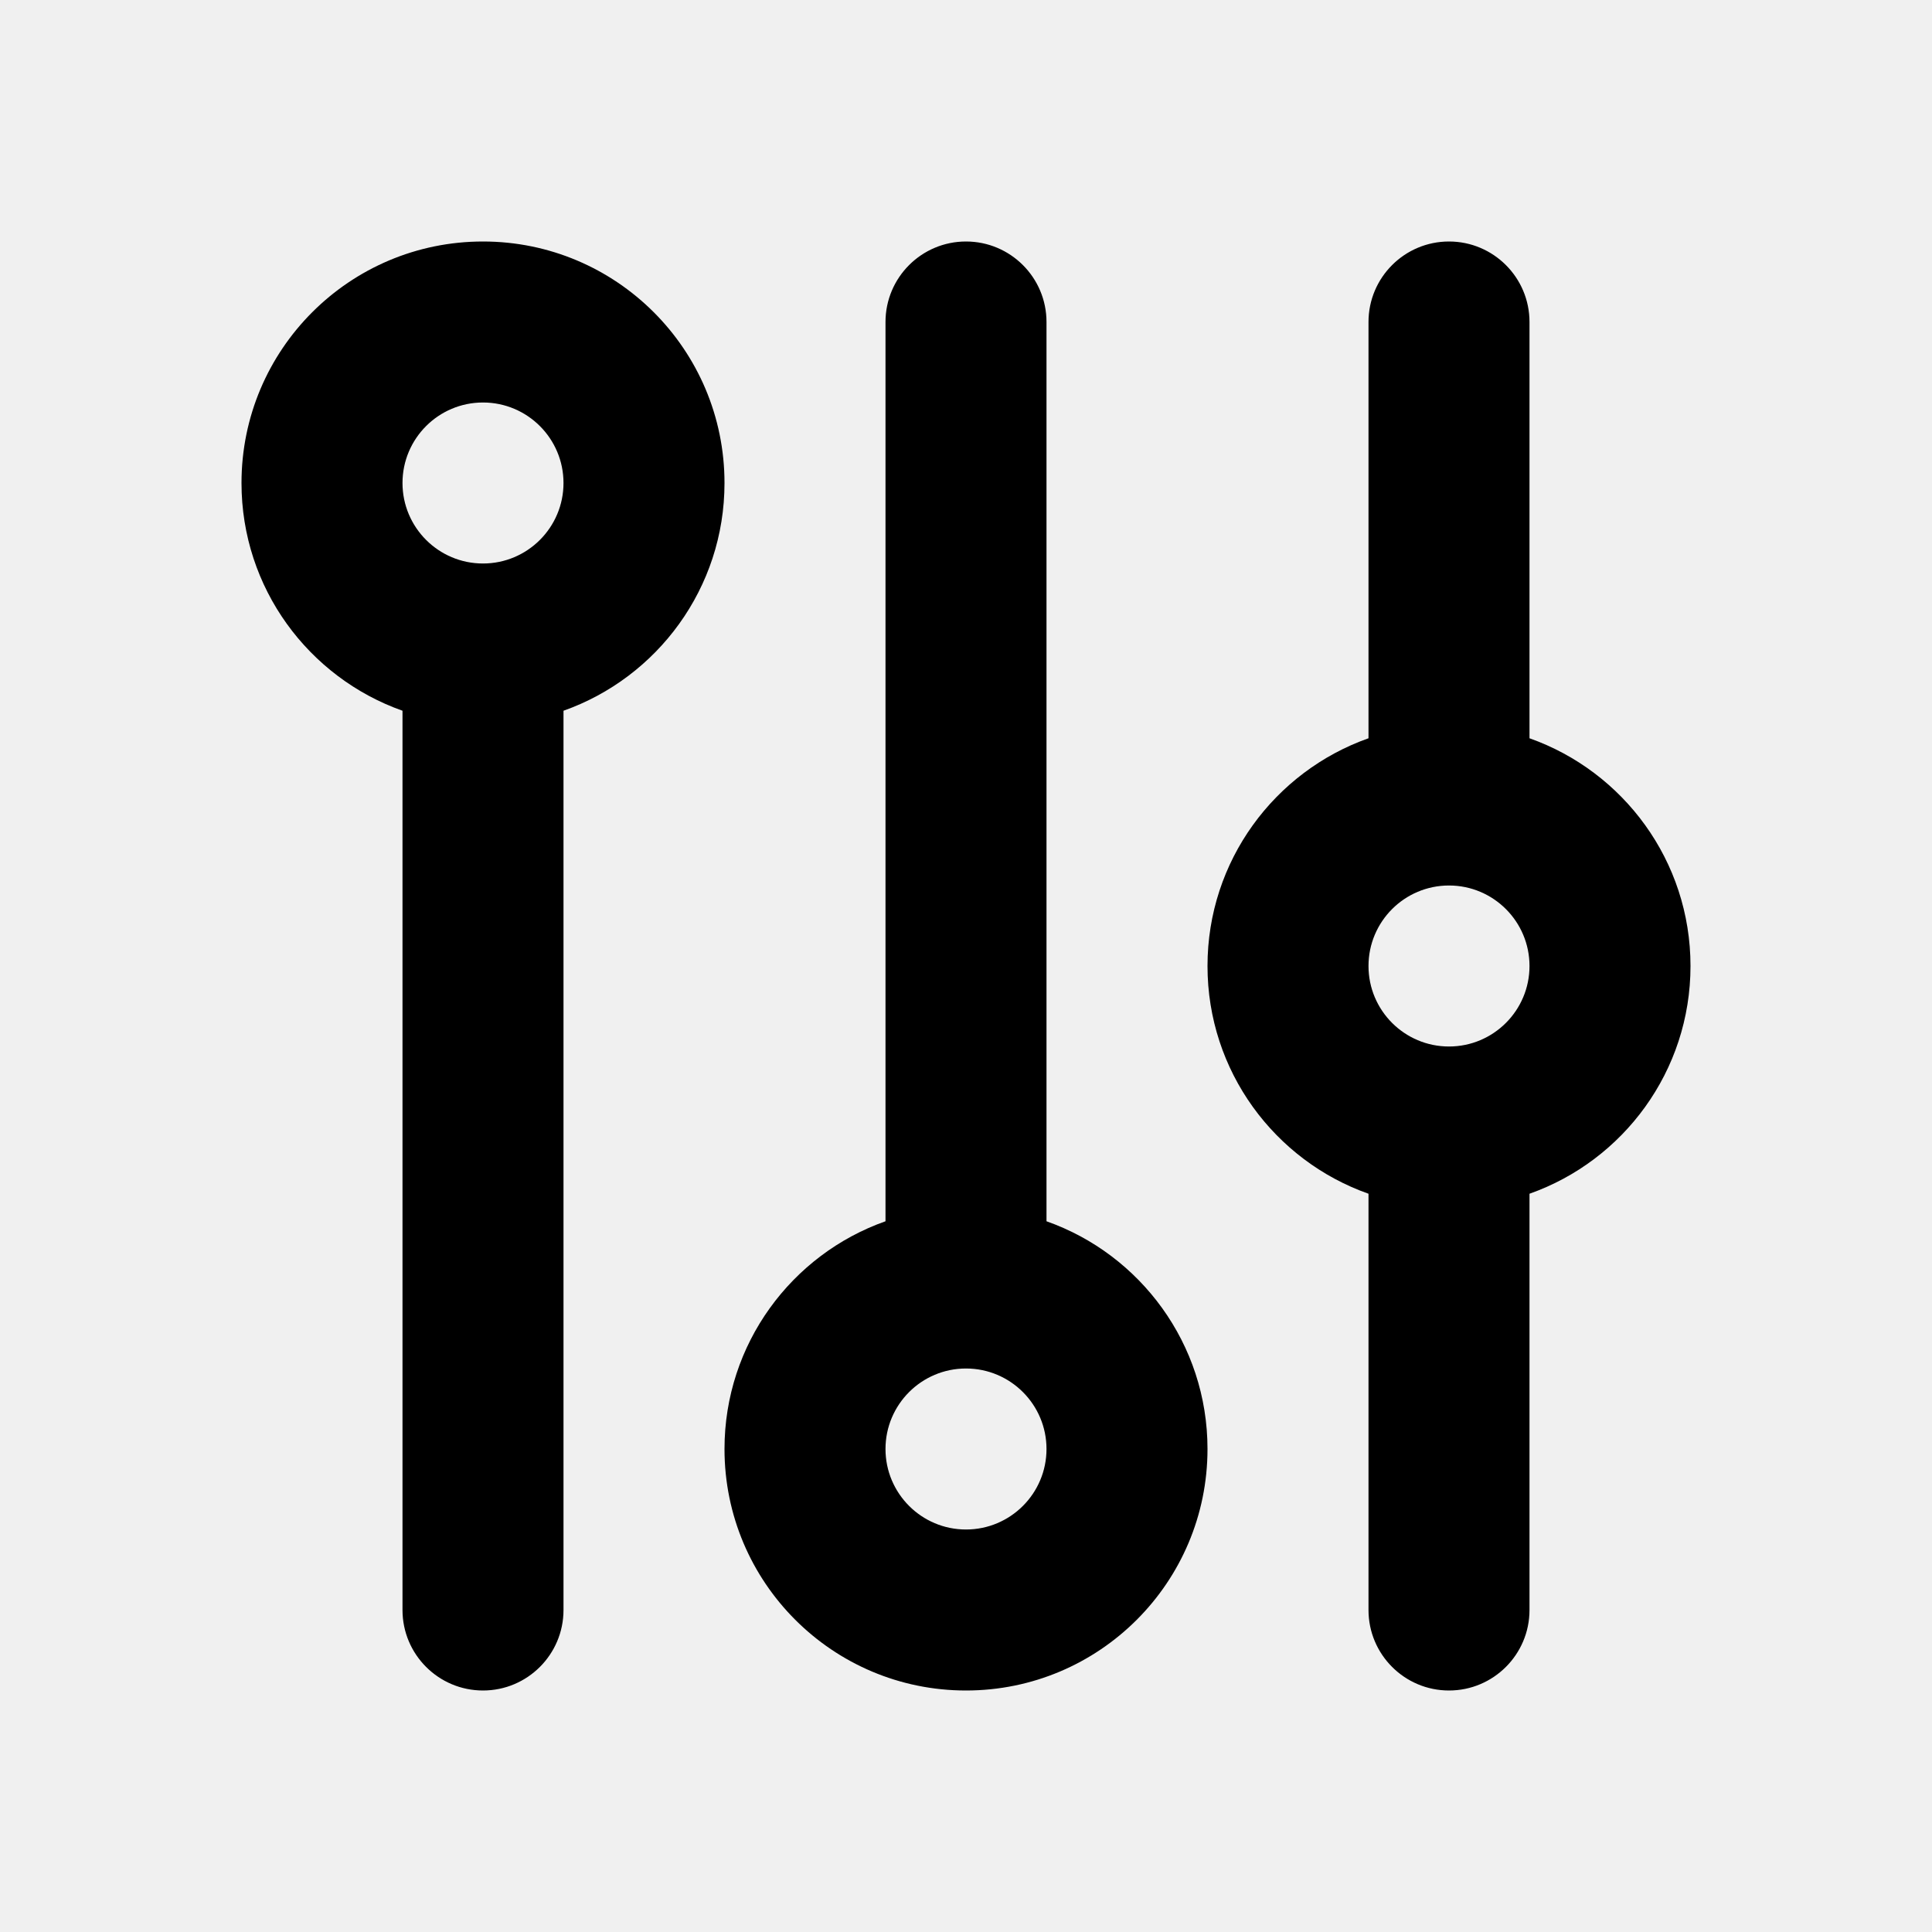
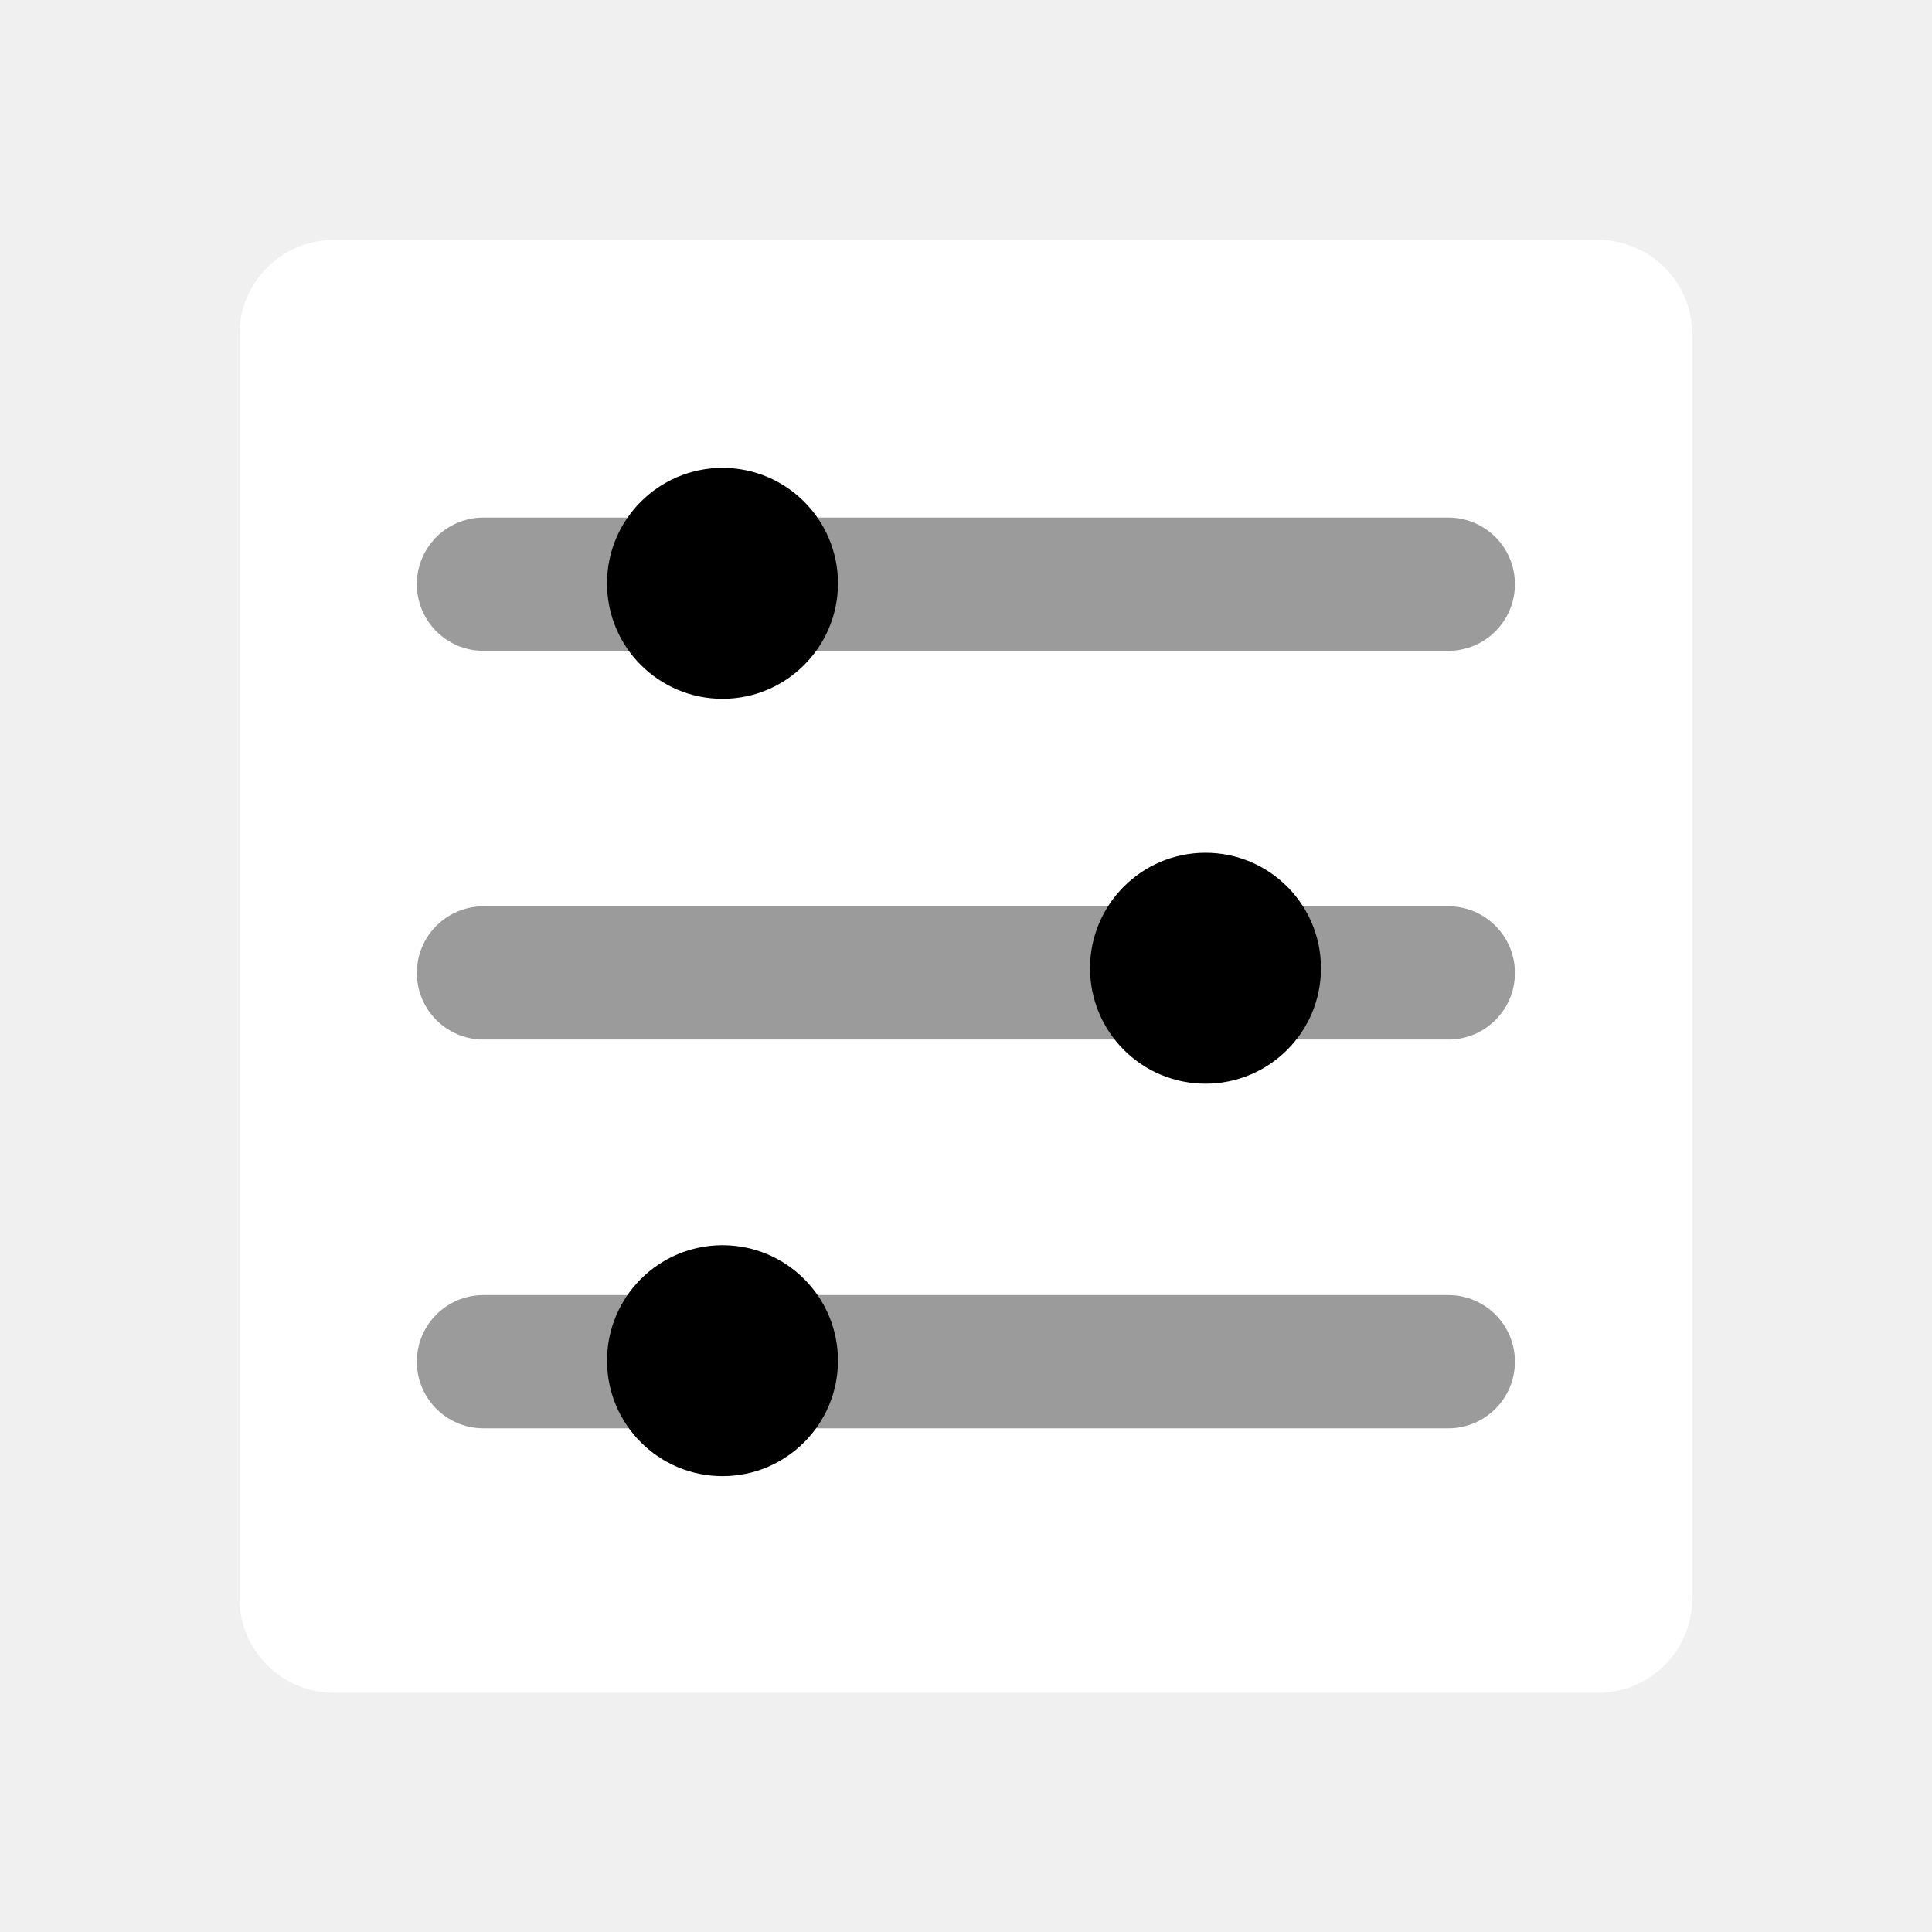
- <svg xmlns="http://www.w3.org/2000/svg" fill="none" height="24" viewBox="0 0 24 24" width="24">
-   <path clip-rule="evenodd" d="M12 3C12.552 3 13 3.448 13 4V15.171C14.165 15.582 15 16.694 15 18C15 19.657 13.657 21 12 21C10.343 21 9 19.657 9 18C9 16.694 9.835 15.582 11 15.171L11 4C11 3.448 11.448 3 12 3ZM18 3C18.552 3 19 3.448 19 4V9.171C20.165 9.583 21 10.694 21 12C21 13.306 20.165 14.418 19 14.829V20C19 20.552 18.552 21 18 21C17.448 21 17 20.552 17 20V14.829C15.835 14.418 15 13.306 15 12C15 10.694 15.835 9.583 17 9.171V4C17 3.448 17.448 3 18 3ZM3 6C3 4.343 4.343 3 6 3C7.657 3 9 4.343 9 6C9 7.306 8.165 8.417 7 8.829L7 20C7 20.552 6.552 21 6 21C5.448 21 5 20.552 5 20L5 8.829C3.835 8.417 3 7.306 3 6ZM6 5C5.448 5 5 5.448 5 6C5 6.552 5.448 7 6 7C6.552 7 7 6.552 7 6C7 5.448 6.552 5 6 5ZM18 11C17.448 11 17 11.448 17 12C17 12.552 17.448 13 18 13C18.552 13 19 12.552 19 12C19 11.448 18.552 11 18 11ZM12 17C11.448 17 11 17.448 11 18C11 18.552 11.448 19 12 19C12.552 19 13 18.552 13 18C13 17.448 12.552 17 12 17Z" fill="black" fill-rule="evenodd" />
+ <svg xmlns="http://www.w3.org/2000/svg" version="1.1" id="ICON" x="0px" y="0px" width="512px" height="512px" viewBox="0 0 512 512" enable-background="new 0 0 512 512" xml:space="preserve">
+   <path fill="#FFFFFF" d="M88.47,63.59h335c13.808,0,25,11.193,25,25v335c0,13.808-11.192,25-25,25h-335c-13.807,0-25-11.192-25-25  v-335C63.47,74.783,74.663,63.59,88.47,63.59z" />
+   <path fill="#9B9B9B" d="M128.12,137.16h255.7c9.747,0,17.649,7.902,17.649,17.65v0.01c0,9.748-7.902,17.65-17.649,17.65h-255.7  c-9.748,0-17.65-7.902-17.65-17.65v-0.01C110.47,145.062,118.372,137.16,128.12,137.16z" />
+   <path fill="#9B9B9B" d="M128.12,240.18h255.7c9.747,0,17.649,7.902,17.649,17.65v0.01c0,9.748-7.902,17.65-17.649,17.65h-255.7  c-9.748,0-17.65-7.902-17.65-17.65v-0.01C110.47,248.082,118.372,240.18,128.12,240.18z" />
+   <path fill="#9B9B9B" d="M128.12,343.21h255.7c9.747,0,17.649,7.902,17.649,17.649v0.011c0,9.747-7.902,17.649-17.649,17.649h-255.7  c-9.748,0-17.65-7.902-17.65-17.649v-0.011C110.47,351.112,118.372,343.21,128.12,343.21z" />
+   <path d="M191.47,123.99L191.47,123.99c16.9,0,30.6,13.7,30.6,30.6l0,0c0,16.9-13.7,30.6-30.6,30.6l0,0c-16.9,0-30.6-13.7-30.6-30.6  l0,0C160.87,137.69,174.57,123.99,191.47,123.99z" />
+   <path d="M319.47,225.99L319.47,225.99c16.9,0,30.601,13.7,30.601,30.6l0,0c0,16.9-13.7,30.6-30.601,30.6l0,0  c-16.899,0-30.6-13.699-30.6-30.6l0,0C288.87,239.69,302.57,225.99,319.47,225.99z" />
+   <path d="M191.47,329.99L191.47,329.99c16.9,0,30.6,13.699,30.6,30.6l0,0c0,16.9-13.7,30.6-30.6,30.6l0,0  c-16.9,0-30.6-13.699-30.6-30.6l0,0C160.87,343.689,174.57,329.99,191.47,329.99z" />
</svg>
